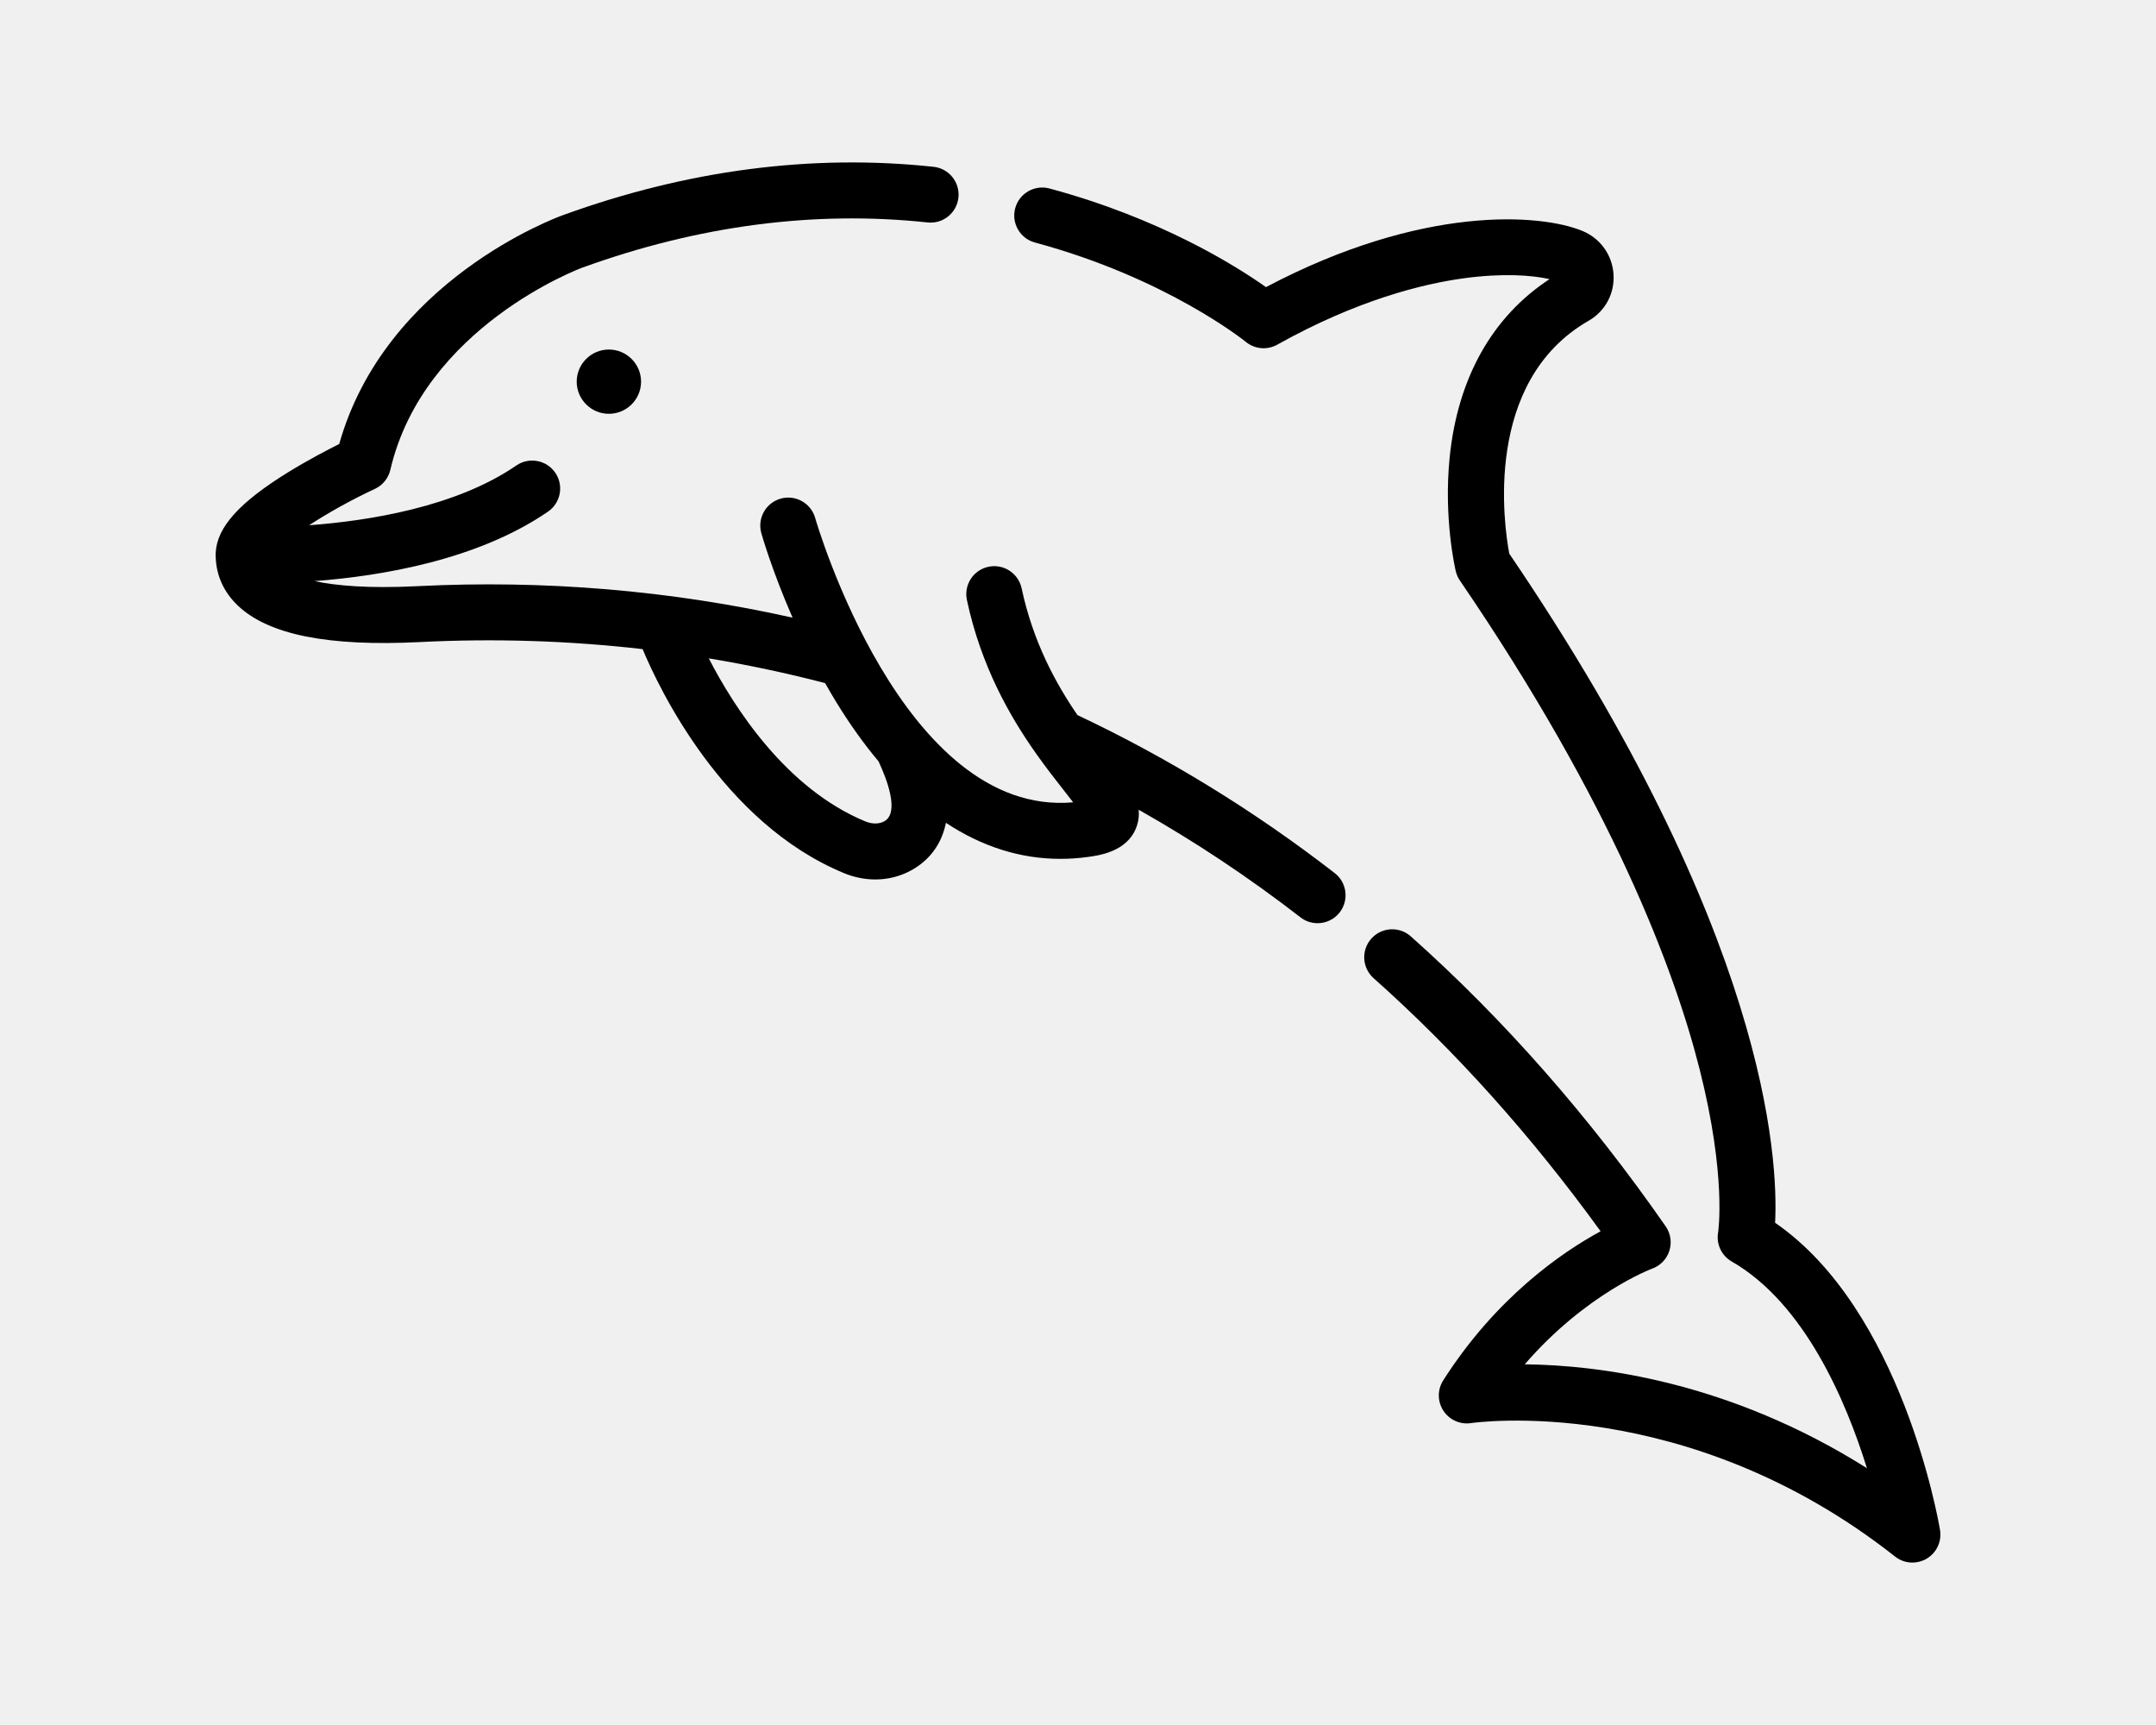
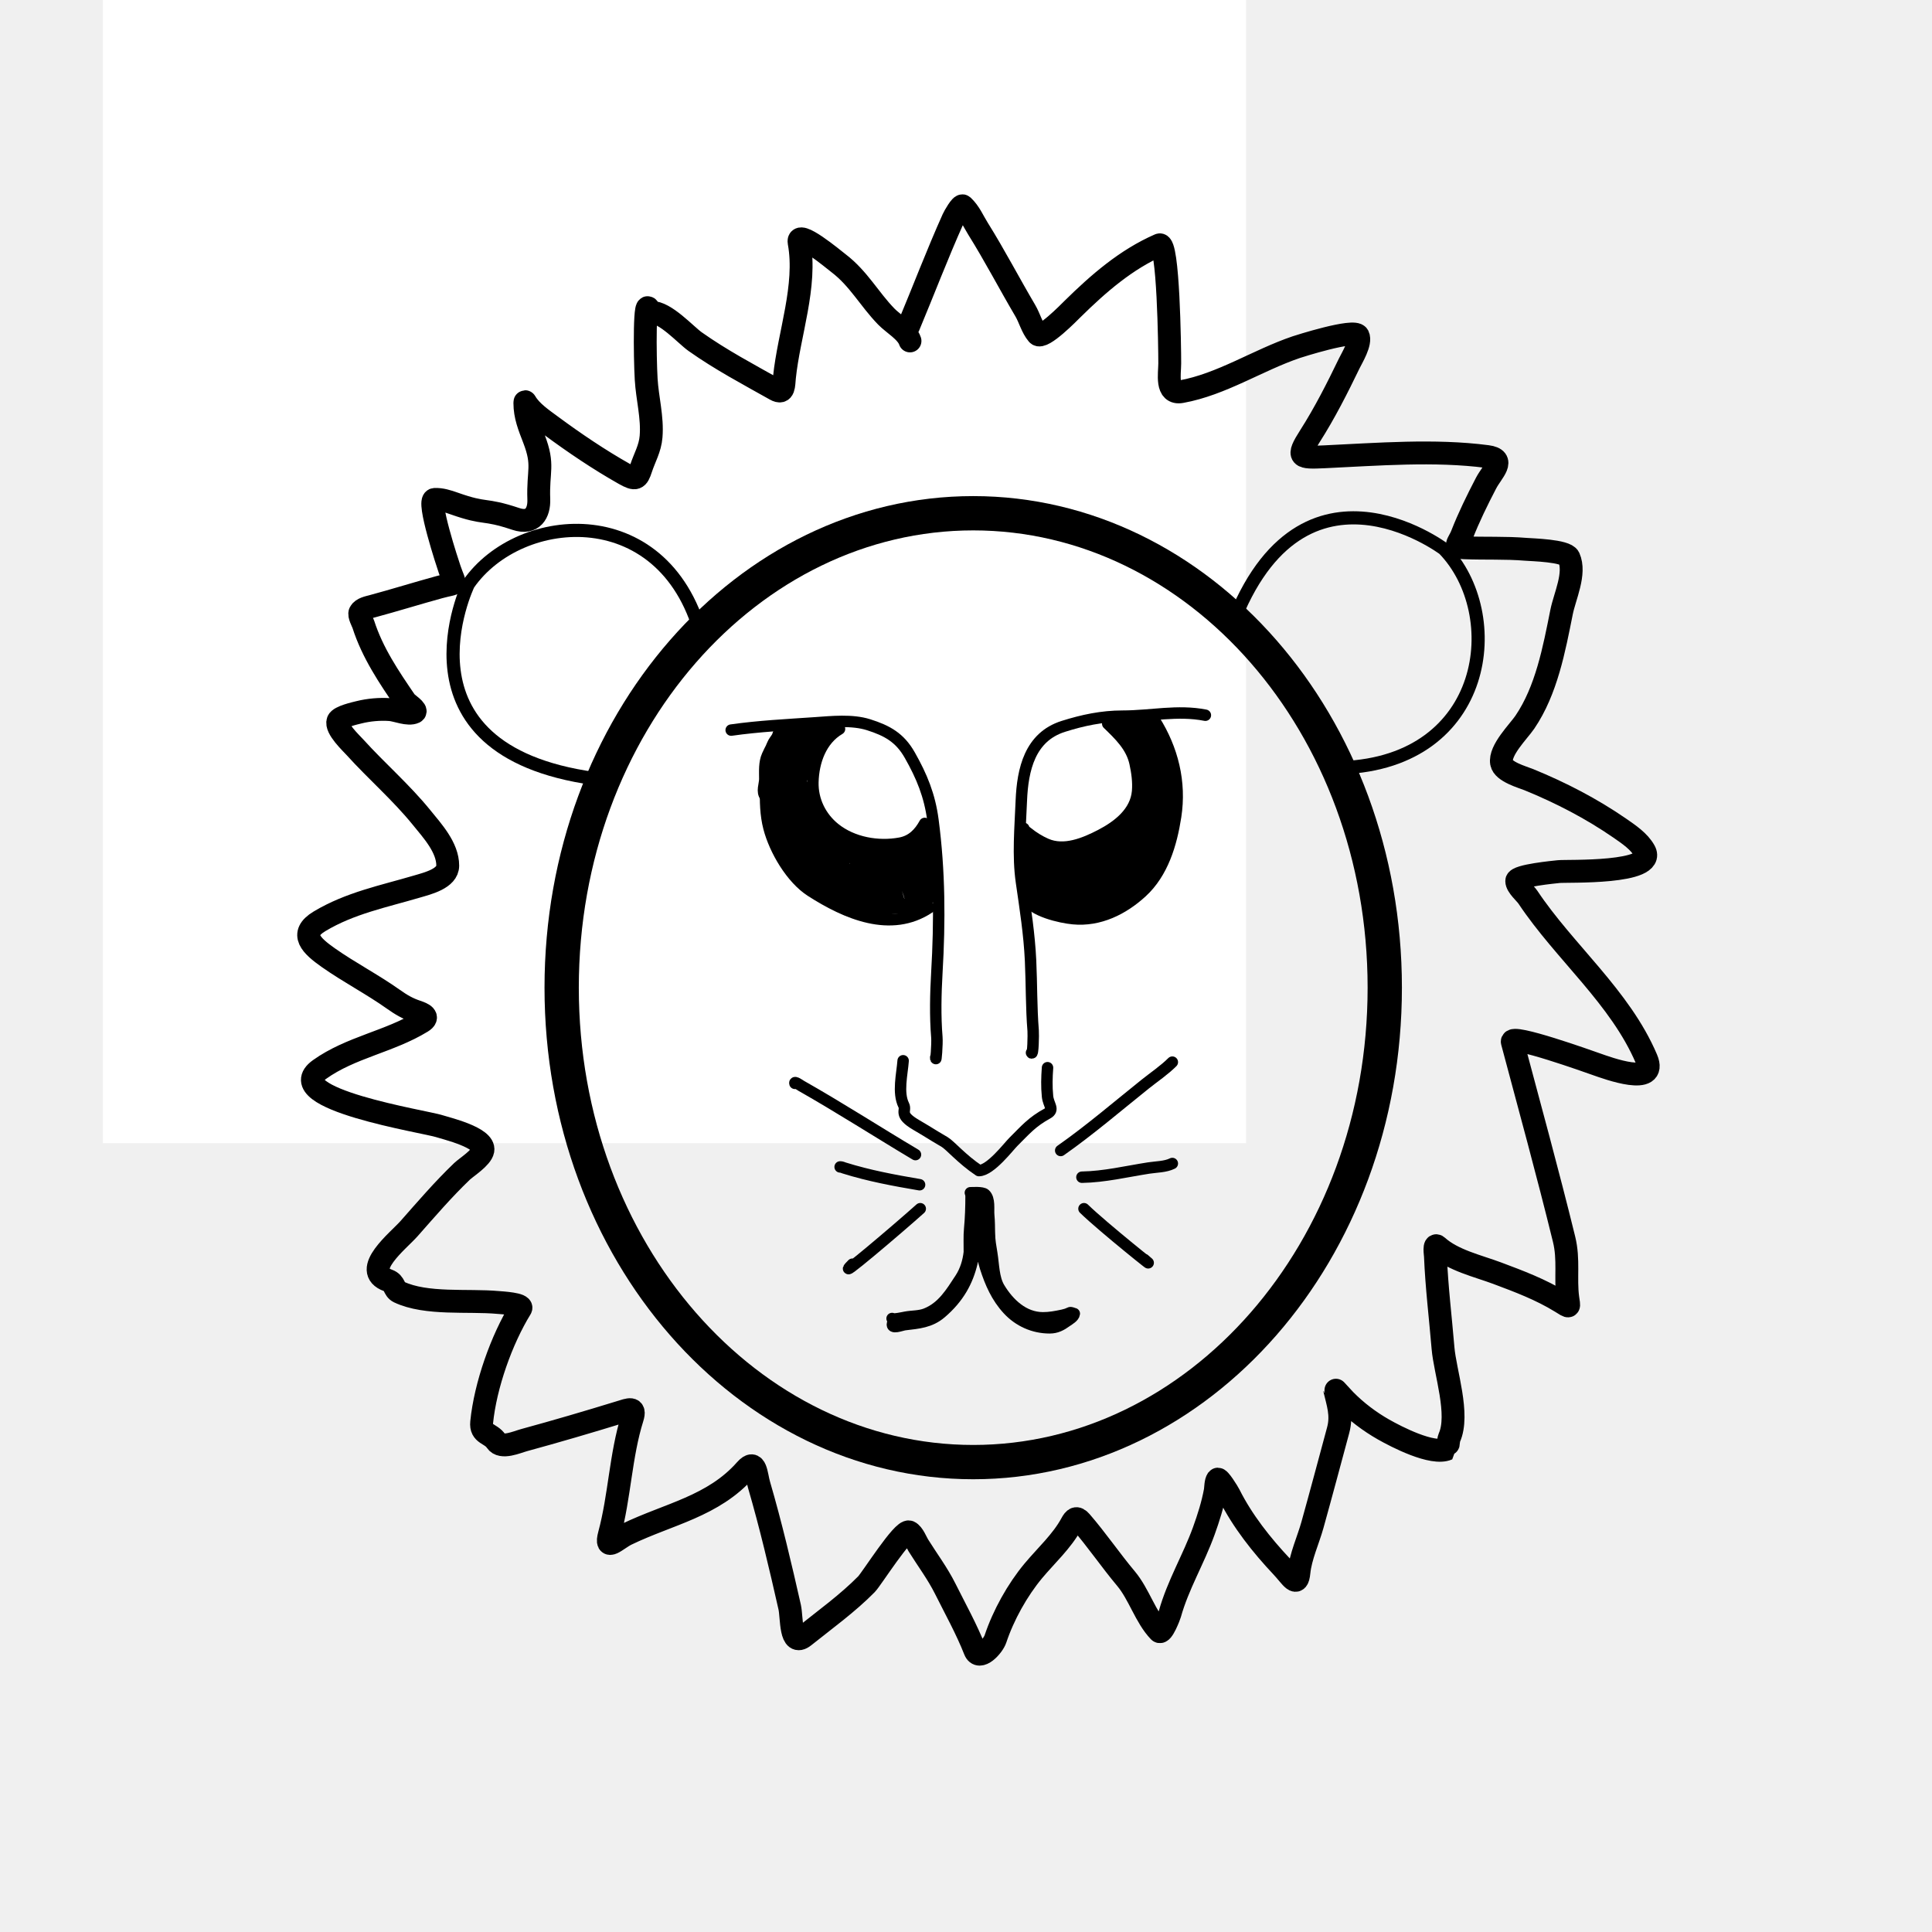
- <svg xmlns="http://www.w3.org/2000/svg" width="100" height="80" version="1.1" id="Layer_1" x="0px" y="0px" viewBox="0 0 512 512" style="enable-background:new 0 0 512 512;" xml:space="preserve">
-   <g>
-     <g>
-       <path d="M511.886,454.108c-0.462-2.751-11.341-65.281-48.955-91.179c0.987-19.289-2.507-86.168-78.91-198.602    c-1.552-8.263-7.87-51.099,23.574-69.134c4.917-2.82,7.744-8.096,7.375-13.766c-0.373-5.753-3.917-10.693-9.247-12.891    c-12.362-5.098-47.451-7.841-93.923,16.683c-9.113-6.443-31.441-20.435-64.262-29.274c-4.423-1.188-8.985,1.431-10.178,5.86    c-1.193,4.428,1.431,8.985,5.86,10.178c39.143,10.542,62.369,29.302,62.587,29.48c2.641,2.179,6.347,2.512,9.335,0.843    c23.763-13.284,43.232-18.05,55.382-19.711c11.339-1.547,20.112-0.964,25.446,0.255c-17.029,11.173-27.25,29.363-29.64,52.864    c-1.848,18.183,1.663,33.207,1.814,33.839c0.235,0.985,0.648,1.919,1.219,2.756c45.202,66.22,63.633,115.375,71.136,144.951    c8.091,31.892,5.534,48.404,5.516,48.513c-0.615,3.448,1.002,6.911,4.039,8.655c21.583,12.399,33.906,41.292,40.135,61.347    c-40.908-25.79-79.621-30.599-101.572-30.83c18.179-21.024,37.602-28.32,37.81-28.396c2.434-0.869,4.324-2.825,5.112-5.286    c0.788-2.461,0.385-5.15-1.09-7.272c-22.653-32.586-48.109-61.543-75.66-86.068c-3.427-3.048-8.675-2.745-11.725,0.682    c-3.049,3.426-2.745,8.674,0.681,11.725c24.301,21.63,46.936,46.872,67.381,75.128c-11.479,6.24-30.972,19.588-46.718,44.26    c-1.755,2.75-1.728,6.273,0.055,9.005c1.784,2.734,5.009,4.163,8.236,3.667c0.634-0.097,63.878-9.23,125.853,39.618    c1.499,1.18,3.316,1.782,5.142,1.782c1.457,0,2.92-0.383,4.231-1.159C510.881,460.877,512.453,457.493,511.886,454.108z" />
-     </g>
-   </g>
-   <g>
-     <g>
-       <path d="M332.209,259.148c-23.85-18.485-49.536-34.25-76.371-46.901c-6.482-9.465-13.173-21.725-16.576-37.635    c-0.959-4.484-5.369-7.341-9.857-6.384c-4.484,0.959-7.343,5.372-6.384,9.857c4.199,19.638,12.728,34.49,20.35,45.317    c0.104,0.156,0.209,0.311,0.324,0.461c2.86,4.034,5.586,7.516,7.887,10.444c0.964,1.226,2.021,2.571,2.977,3.833    c-50.706,4.468-76.243-83.233-76.576-84.4c-1.246-4.413-5.835-6.98-10.246-5.739c-4.415,1.246-6.983,5.834-5.738,10.248    c0.19,0.673,3.202,11.202,9.27,25.074c-36.312-8.096-73.688-11.237-111.348-9.342c-14.534,0.731-24.181-0.138-30.57-1.504    c19.491-1.468,48.305-6.176,69.331-20.625c3.78-2.598,4.739-7.767,2.141-11.547c-2.596-3.781-7.766-4.74-11.547-2.143    c-17.994,12.364-43.962,16.442-61.524,17.739c5.569-3.635,12.559-7.554,19.527-10.794c2.317-1.076,4.01-3.16,4.59-5.648    c9.884-42.445,56.443-59.821,56.922-59.996c34.497-12.519,69.009-17.035,102.57-13.438c4.561,0.493,8.654-2.81,9.143-7.371    c0.489-4.56-2.81-8.653-7.371-9.143c-36.101-3.875-73.112,0.95-109.984,14.33c-2.202,0.792-52.786,19.482-66.452,67.943    c-3.542,1.771-9.245,4.748-15.005,8.289C7.104,149.042,0.394,156.477,0.033,164.07c-0.008,0.094-0.022,0.187-0.027,0.282    c-0.002,0.064,0.002,0.127,0.001,0.192C0.009,164.603,0,164.661,0,164.719c0,0.081,0.011,0.158,0.012,0.238    c0.004,0.146,0.01,0.29,0.022,0.434c0.173,5.455,2.418,10.409,6.564,14.35c9.109,8.662,26.825,12.203,54.16,10.826    c22.161-1.116,44.217-0.399,65.996,2.099c4.709,11.291,23.674,51.592,59.802,66.497c3.029,1.251,6.18,1.872,9.275,1.872    c3.703,0,7.328-0.89,10.573-2.657c5.561-3.027,9.152-7.922,10.391-14.158c10.706,7.081,22.101,10.698,33.966,10.698    c2.649,0,5.32-0.179,8.013-0.54c3.47-0.466,11.597-1.556,14.425-8.52c0.77-1.897,0.991-3.718,0.795-5.528    c16.663,9.409,32.743,20.092,48.04,31.947c1.514,1.174,3.304,1.741,5.081,1.741c2.479,0,4.934-1.106,6.57-3.217    C336.495,267.174,335.834,261.958,332.209,259.148z M198.463,243.792c-1.517,0.826-3.599,0.834-5.572,0.019    c-23.615-9.743-39.048-33.949-46.491-48.4c11.613,1.927,23.129,4.376,34.525,7.336c1.066,1.89,2.172,3.786,3.333,5.679    c4.007,6.542,8.205,12.407,12.569,17.594c0.06,0.149,0.113,0.301,0.182,0.45C199.029,230.815,203.215,241.206,198.463,243.792z" />
-     </g>
-   </g>
-   <g>
-     <g>
-       <path d="M116.745,103.748c-5.267,0-9.552,4.278-9.552,9.537s4.285,9.536,9.552,9.536c5.267,0,9.552-4.277,9.552-9.536    S122.012,103.748,116.745,103.748z" />
-     </g>
-   </g>
-   <g>
- </g>
-   <g>
- </g>
-   <g>
- </g>
-   <g>
- </g>
-   <g>
- </g>
-   <g>
- </g>
-   <g>
- </g>
-   <g>
- </g>
-   <g>
- </g>
-   <g>
- </g>
-   <g>
- </g>
-   <g>
- </g>
-   <g>
- </g>
-   <g>
- </g>
-   <g>
- </g>
+ <svg xmlns="http://www.w3.org/2000/svg" width="100" height="100" viewBox="0 0 151 169" fill="none">
+   <rect width="100" height="100" fill="white" />
+   <path d="M112.131 86.396C112.131 109.515 95.827 127.896 76.131 127.896C56.435 127.896 40.131 109.515 40.131 86.396C40.131 63.277 56.435 44.896 76.131 44.896C95.827 44.896 112.131 63.277 112.131 86.396Z" stroke="black" stroke-width="3" />
+   <path d="M42.97 68.101C24.971 65.601 31.971 51.101 31.971 51.101C36.471 44.601 49.47 43.601 52.47 56.101" stroke="black" stroke-width="1.15" />
+   <path d="M98.481 55.499C104.439 38.331 117.298 48.021 117.298 48.021C122.797 53.701 121.246 66.646 108.401 67.154" stroke="black" stroke-width="1.15" />
+   <path d="M54.959 63.864C57.385 63.518 59.82 63.4 62.261 63.232C63.751 63.129 65.535 62.937 66.978 63.395C68.617 63.914 69.713 64.528 70.575 66.042C71.641 67.915 72.326 69.594 72.608 71.736C73.195 76.191 73.214 80.58 72.951 85.074C72.846 86.883 72.799 88.909 72.951 90.722C73.001 91.311 72.852 93.085 72.852 92.493" stroke="black" stroke-linecap="round" stroke-linejoin="round" />
+   <path d="M96.439 62.563C94.006 62.084 91.644 62.645 89.191 62.645C87.401 62.645 85.715 63.001 84.013 63.539C81.091 64.463 80.45 67.295 80.339 70.05C80.246 72.394 80.017 74.844 80.353 77.167C80.685 79.467 81.04 81.715 81.148 84.04C81.244 86.089 81.209 88.112 81.374 90.162C81.401 90.495 81.367 92.361 81.23 92.087" stroke="black" stroke-linecap="round" stroke-linejoin="round" />
+   <path d="M59.595 64.19C58.489 65.781 58.017 67.008 57.973 68.894C57.945 70.07 57.964 71.261 58.262 72.409C58.773 74.372 60.221 76.85 61.945 77.953C64.999 79.908 68.922 81.64 72.283 79.399" stroke="black" stroke-linecap="round" stroke-linejoin="round" />
+   <path d="M91.965 62.97C93.575 65.518 94.302 68.421 93.836 71.428C93.464 73.828 92.712 76.36 90.867 78.048C89.236 79.54 87.16 80.575 84.885 80.361C83.788 80.259 81.303 79.71 80.741 78.586" stroke="black" stroke-linecap="round" stroke-linejoin="round" />
+   <path d="M58.983 64.821C59.236 64.519 59.456 64.24 59.651 63.909C59.729 63.778 59.817 63.657 59.928 63.552C60.249 63.247 59.873 63.993 59.804 64.093C59.693 64.255 59.472 64.382 59.332 64.522C59.176 64.678 59.004 64.838 58.836 64.983C58.71 65.09 58.411 65.48 58.485 65.332C58.578 65.146 58.625 64.983 58.755 64.806C58.889 64.622 59.071 64.37 59.103 64.152C59.109 64.109 59.02 64.403 58.977 64.476C58.668 64.994 58.377 65.533 58.126 66.084C57.839 66.716 57.9 67.47 57.9 68.144C57.9 68.618 57.6 69.252 57.957 69.68" stroke="black" stroke-linecap="round" stroke-linejoin="round" />
+   <path d="M64.436 63.768C62.824 64.715 62.154 66.603 62.107 68.415C62.065 69.996 62.786 71.481 64.024 72.473C65.577 73.718 67.812 74.114 69.749 73.751C70.76 73.562 71.413 72.9 71.888 72.029" stroke="black" stroke-linecap="round" stroke-linejoin="round" />
+   <path d="M87.898 63.309C88.934 64.315 89.971 65.295 90.288 66.75C90.464 67.552 90.582 68.403 90.51 69.225C90.351 71.052 88.804 72.251 87.287 73.039C85.876 73.772 84.08 74.519 82.514 73.831C81.944 73.58 81.384 73.24 80.902 72.845C80.825 72.782 80.513 72.585 80.554 72.461" stroke="black" stroke-linecap="round" stroke-linejoin="round" />
+   <path d="M63.248 64.092C62.675 64.522 62.206 64.93 61.877 65.58C61.484 66.357 61.227 67.216 61.007 68.056C60.89 68.506 60.795 68.959 60.716 69.416C60.705 69.483 60.653 69.65 60.727 69.497C60.968 69.002 61.035 68.392 61.229 67.871C61.582 66.924 61.981 65.991 62.378 65.061C62.454 64.884 62.848 64.233 62.77 64.03C62.726 63.917 62.27 64.442 62.264 64.449C61.712 65.1 61.203 65.802 60.818 66.567C60.475 67.249 60.206 67.975 59.975 68.702C59.896 68.954 59.627 69.678 59.789 69.47C59.881 69.353 59.932 69.185 59.984 69.05C60.219 68.448 60.46 67.847 60.698 67.246C60.959 66.591 61.241 65.949 61.523 65.304C61.628 65.064 61.862 64.633 61.777 64.356C61.727 64.194 61.504 64.33 61.438 64.384C60.907 64.821 60.538 65.5 60.233 66.102C59.746 67.064 58.551 70.065 59.075 69.122C59.536 68.295 59.869 67.384 60.235 66.513C60.498 65.887 60.74 65.255 60.971 64.617C60.982 64.587 61.26 63.985 61.079 63.985C60.8 63.985 60.487 64.475 60.341 64.665C60.016 65.09 59.745 65.569 59.5 66.043C59.2 66.621 58.942 67.24 58.76 67.865C58.686 68.123 58.724 68.234 58.894 67.972C59.341 67.283 59.58 66.43 59.834 65.658C59.962 65.27 60.092 64.884 60.203 64.492C60.291 64.182 60.155 64.464 60.104 64.578C59.724 65.436 59.449 66.337 59.104 67.209C58.984 67.511 58.649 68.104 58.883 67.406C59.21 66.435 59.794 65.504 60.434 64.71C60.917 64.111 61.744 63.164 62.6 63.276C62.725 63.292 62.935 63.364 63.011 63.483C63.038 63.524 62.337 63.839 62.299 63.859C62.224 63.899 61.678 64.243 61.856 64.155C62.229 63.971 62.593 63.769 62.966 63.585C63.39 63.375 62.087 64.186 62.474 64.101C62.781 64.033 63.038 63.834 63.317 63.699C63.45 63.634 63.206 63.892 63.179 63.966C63.15 64.047 63.643 63.458 63.599 63.768" stroke="black" stroke-linecap="round" stroke-linejoin="round" />
+   <path d="M61.439 68.843C61.676 70.241 61.942 71.6 62.368 72.955C62.759 74.198 62.592 73.581 62.9 74.47C62.988 74.723 62.913 74.573 62.852 74.455C62.451 73.682 62.189 72.837 61.967 71.998C61.748 71.169 61.553 70.335 61.346 69.503C61.332 69.447 61.268 69.19 61.226 69.113C61.208 69.081 61.186 69.181 61.187 69.218C61.2 69.646 61.281 70.076 61.334 70.499C61.454 71.451 61.612 72.4 61.801 73.34C61.868 73.677 61.944 74.011 62.015 74.347C62.023 74.384 62.117 74.677 62.081 74.722C62.02 74.798 61.993 74.548 61.952 74.459C61.709 73.927 61.496 73.386 61.295 72.836C61.011 72.057 60.726 71.279 60.398 70.517C60.229 70.125 59.875 69.336 60.029 70.406C60.236 71.84 60.539 73.478 61.223 74.779C61.628 75.548 60.891 73.071 60.695 72.224C60.451 71.166 60.188 70.082 60.23 68.987C60.257 68.312 60.369 70.333 60.479 71C60.548 71.42 60.622 71.838 60.674 72.26C60.682 72.324 60.797 72.931 60.712 72.986C60.633 73.037 60.625 72.819 60.596 72.73C60.505 72.449 60.406 72.094 60.331 71.816C60.132 71.082 59.975 70.341 59.819 69.596C59.811 69.558 59.667 68.547 59.483 68.567C59.128 68.607 59.252 70.357 59.261 70.538C59.298 71.28 59.41 72.019 59.558 72.746C59.596 72.93 59.742 73.471 59.687 73.292C59.357 72.207 59.111 71.092 58.819 69.997C58.776 69.837 58.607 69.186 58.532 68.962C58.474 68.787 58.434 68.704 58.444 68.96C58.478 69.864 58.673 70.778 58.844 71.663C58.912 72.013 59.116 73.061 59.057 72.71C58.93 71.946 58.749 71.194 58.619 70.43C58.593 70.277 58.484 69.559 58.483 69.568C58.42 70.172 58.593 70.813 58.727 71.396C58.969 72.449 59.375 73.454 59.981 74.351C60.108 74.539 60.249 74.715 60.374 74.905C60.686 75.377 60.217 74.805 60.113 74.671C59.947 74.453 59.436 73.81 59.606 74.024C59.849 74.33 60.131 74.624 60.404 74.903C60.909 75.42 60.571 74.734 60.439 74.468C60.277 74.142 59.775 73.172 59.968 73.481C60.2 73.852 60.632 74.489 60.575 74.945" stroke="black" stroke-linecap="round" stroke-linejoin="round" />
+   <path d="M62.303 71.3C62.255 71.96 62.33 72.442 62.804 72.923C63.248 73.374 63.776 73.765 64.28 74.146C65.065 74.737 65.91 75.259 66.782 75.712C67.08 75.866 68.011 76.168 67.676 76.175C67.34 76.182 66.89 75.685 66.674 75.512C65.521 74.589 64.331 73.624 63.332 72.533C63.177 72.364 63.016 72.202 62.854 72.04C62.711 71.897 63.152 72.314 63.29 72.461C64.119 73.347 64.997 74.166 65.95 74.918C66.242 75.149 66.561 75.336 66.868 75.545C67.2 75.772 66.658 75.585 66.56 75.545C65.46 75.101 64.476 74.396 63.404 73.889C63.213 73.799 62.767 73.477 62.804 73.685C62.853 73.961 63.433 74.359 63.605 74.525C64.634 75.518 65.679 76.546 66.581 77.657C66.627 77.714 66.76 77.803 66.698 77.843C66.628 77.888 66.548 77.77 66.479 77.723C66.297 77.597 66.123 77.459 65.947 77.326C65.3 76.838 64.667 76.331 63.97 75.917C63.826 75.832 62.821 75.159 62.639 75.452C62.547 75.601 62.796 75.899 62.855 75.986C63.258 76.576 63.712 77.132 64.157 77.69C64.404 77.999 64.669 78.3 64.904 78.618C65.017 78.772 64.614 78.37 64.481 78.233C63.619 77.342 62.794 76.203 61.676 75.616C61.447 75.495 61.291 75.458 61.505 75.734C61.796 76.109 62.145 76.44 62.477 76.778C62.513 76.814 63.292 77.645 63.185 77.702C63.047 77.776 62.916 77.54 62.792 77.444C62.359 77.11 61.949 76.748 61.528 76.4C61.267 76.185 60.936 75.85 60.605 75.722C60.511 75.686 60.717 76.001 60.719 76.004C60.963 76.394 61.257 76.744 61.547 77.099C61.594 77.157 62.11 77.778 61.816 77.409C61.423 76.917 61.057 76.393 60.614 75.944C60.435 75.762 60.393 75.773 60.521 75.593" stroke="black" stroke-linecap="round" stroke-linejoin="round" />
+   <path d="M62.033 75.458C62.301 75.37 62.984 75.25 63.214 75.026C63.314 74.928 62.932 75.009 62.792 75.026C62.503 75.061 62.186 75.09 61.916 75.209C61.822 75.251 62.306 75.109 62.384 75.074C62.632 74.964 62.883 74.77 63.152 74.72C63.176 74.716 62.678 75.039 62.651 75.107C62.593 75.257 63.706 74.975 63.788 74.945" stroke="black" stroke-linecap="round" stroke-linejoin="round" />
+   <path d="M63.113 77.645C63.549 78.601 64.152 79.234 65.146 79.62C65.569 79.785 66.042 79.887 66.494 79.934C66.744 79.96 66.453 79.703 66.389 79.625C65.712 78.798 64.627 78.398 63.848 77.687C63.79 77.634 63.474 77.356 63.746 77.541C64.022 77.729 64.302 77.92 64.556 78.137C65.187 78.674 65.742 79.299 66.314 79.896C66.525 80.116 66.579 80.112 66.455 79.835C66.237 79.345 65.904 78.886 65.614 78.439C65.286 77.933 64.954 77.408 64.529 76.976C64.409 76.854 63.994 76.365 63.773 76.427C63.59 76.479 64.162 77.04 64.172 77.051C64.866 77.782 65.658 78.588 66.571 79.044C67.09 79.304 66.325 78.57 66.265 78.513C65.635 77.92 64.988 77.26 64.154 76.963C63.791 76.833 62.935 76.734 63.289 77.366C63.548 77.83 64.267 78.421 64.835 78.389C65.468 78.354 64.626 77.576 64.439 77.481C63.982 77.251 63.266 77.498 63.614 78.089C64.05 78.829 65.049 78.477 65.624 78.131C66.469 77.622 66.752 76.64 66.464 75.713C66.354 75.358 66.067 74.982 65.87 75.524C65.652 76.126 65.824 76.827 65.978 77.423C66.051 77.704 66.554 79.298 67.106 78.824C67.415 78.558 67.236 77.862 67.138 77.544C66.998 77.093 66.704 76.691 66.395 76.34C66.296 76.228 66.058 75.924 65.875 75.934C65.653 75.945 65.955 76.684 65.978 76.742C66.128 77.12 67.268 79.457 67.916 78.932C68.403 78.537 68.151 77.462 68.027 76.964C67.972 76.745 67.87 76.288 67.628 76.175C67.373 76.056 67.31 76.693 67.298 76.787C67.216 77.42 67.379 78.085 67.661 78.653C67.757 78.847 67.933 79.115 68.18 79.127C68.564 79.145 68.591 78.688 68.59 78.412C68.587 77.781 68.276 76.522 67.409 76.597C66.475 76.677 66.858 78.386 67.096 78.89C67.324 79.373 68.052 79.978 68.514 79.392C68.925 78.873 68.601 77.915 67.894 77.901C67.139 77.887 67.062 78.643 67.427 79.162C67.743 79.61 68.394 79.838 68.796 79.379C68.934 79.222 68.998 78.992 68.951 78.788C68.932 78.706 68.902 78.697 68.918 78.779" stroke="black" stroke-linecap="round" stroke-linejoin="round" />
+   <path d="M65.597 73.811C66.523 74.312 67.456 74.753 68.526 74.753C69.263 74.753 70.04 74.715 70.754 74.537C71.417 74.372 72.227 73.594 72.023 72.86C72.011 72.819 71.96 72.633 72.05 72.748C72.183 72.918 72.21 73.187 72.234 73.391C72.299 73.93 72.266 74.487 72.266 75.029C72.266 75.782 72.278 76.512 72.372 77.26C72.432 77.734 72.506 78.544 72.002 78.833C71.716 78.997 71.35 79.017 71.031 79.049C70.455 79.106 69.879 79.108 69.302 79.147C68.671 79.189 68.046 79.314 67.412 79.319C67.191 79.32 66.877 79.312 66.763 79.549C66.638 79.806 67.137 79.639 67.238 79.622C68.175 79.463 69.136 79.495 70.079 79.394C70.216 79.379 70.642 79.382 70.7 79.238" stroke="black" stroke-linecap="round" stroke-linejoin="round" />
+   <path d="M69.809 74.27C70.295 73.883 70.842 73.554 71.347 73.217" stroke="black" stroke-linecap="round" stroke-linejoin="round" />
+   <path d="M71.698 73.757C71.705 75.125 71.737 76.493 71.794 77.859C71.805 78.118 71.76 78.861 71.881 78.632C71.946 78.511 71.795 78.139 71.764 78.023C71.624 77.495 71.527 76.962 71.456 76.42C71.367 75.749 71.302 75.071 71.18 74.405C71.166 74.333 71.086 73.862 71.013 74.167C70.911 74.595 71.086 75.13 71.15 75.557C71.259 76.3 71.35 77.031 71.347 77.783C71.347 78.076 71.328 78.373 71.292 78.663C71.273 78.816 71.194 78.373 71.147 78.227C70.941 77.599 70.784 76.963 70.62 76.322C70.523 75.941 70.414 75.564 70.302 75.187C70.27 75.08 70.201 74.763 70.191 74.873C70.158 75.222 70.288 75.648 70.334 75.995C70.405 76.542 70.501 77.087 70.578 77.633C70.63 78.002 70.704 78.381 70.7 78.755C70.698 78.837 70.502 78.147 70.472 78.026C70.334 77.481 70.175 76.946 69.978 76.42C69.836 76.042 69.655 75.353 69.293 75.101C69.179 75.022 69.248 75.379 69.267 75.517C69.325 75.934 69.421 76.343 69.525 76.751C69.565 76.909 69.964 78.322 69.858 78.375C69.856 78.377 69.582 77.593 69.572 77.561C69.302 76.764 69.096 75.922 68.703 75.175C68.621 75.019 68.085 74.245 68.168 74.87C68.253 75.522 68.601 76.163 68.852 76.76C69.087 77.32 69.314 77.891 69.506 78.467C69.599 78.748 69.244 78.043 69.23 78.017C68.553 76.836 67.865 75.569 66.894 74.599C66.459 74.163 67.699 75.533 68.052 76.037C68.338 76.445 68.644 76.857 68.918 77.267" stroke="black" stroke-linecap="round" stroke-linejoin="round" />
+   <path d="M80.716 73.514C81.157 74.531 81.241 75.581 81.433 76.661C81.541 77.268 81.429 77.924 81.636 78.513C81.648 78.549 81.836 79.068 81.736 78.875C81.58 78.573 81.448 78.198 81.376 77.867C81.152 76.836 81.062 75.779 80.845 74.75C80.766 74.372 80.711 73.984 80.878 73.649" stroke="black" stroke-linecap="round" stroke-linejoin="round" />
+   <path d="M81.661 73.973C81.857 75.316 82.053 76.651 82.359 77.974C82.44 78.326 82.573 78.758 82.573 79.123C82.573 79.242 82.523 79.356 82.525 79.481C82.528 79.656 82.525 79.221 82.525 79.172C82.518 78.235 82.505 77.294 82.539 76.358C82.553 75.938 82.554 75.527 82.471 75.113C82.422 74.869 82.341 74.614 82.336 74.363C82.327 73.87 82.401 74.441 82.459 74.656C82.851 76.097 83.1 77.571 83.491 79.013C83.549 79.227 83.874 79.686 83.648 79.842C83.425 79.997 83.356 79.376 83.335 79.289C82.951 77.666 83.388 76.022 83.282 74.392C83.281 74.36 83.269 74.128 83.314 74.252C83.438 74.591 83.46 74.971 83.491 75.326C83.542 75.903 83.578 76.476 83.677 77.048C83.823 77.891 84.076 78.734 84.172 79.583C84.181 79.665 84.376 79.902 84.453 79.944C84.58 80.015 84.443 79.653 84.442 79.508C84.438 79.081 84.406 78.656 84.382 78.23C84.335 77.41 84.215 76.601 84.172 75.782C84.155 75.452 84.11 75.134 84.011 74.818C83.958 74.647 83.875 74.488 83.875 74.306C83.875 74.151 83.989 74.594 84.037 74.741C84.2 75.24 84.316 75.763 84.436 76.274C84.685 77.335 84.817 78.407 85.1 79.459C85.134 79.582 85.229 79.887 85.402 79.907C85.572 79.926 85.371 77.769 85.358 77.632C85.272 76.654 85.231 75.657 84.934 74.714C84.889 74.57 84.644 73.788 84.779 74.329C84.99 75.172 85.138 76.002 85.462 76.814C85.826 77.727 86.073 78.729 86.542 79.595C86.635 79.767 86.707 79.941 86.477 79.763C86.106 79.475 86.052 79.112 85.798 78.743C85.671 78.558 85.378 78.754 85.403 78.5C85.505 77.486 85.48 76.524 85.4 75.508C85.365 75.06 85.046 74.536 85.117 74.108C85.134 74.007 85.283 74.267 85.283 74.267C85.55 74.746 85.689 75.282 85.819 75.811C86.059 76.784 86.201 77.835 86.599 78.761C86.69 78.973 86.809 79.179 86.92 79.382C86.958 79.453 86.98 79.547 86.98 79.427" stroke="black" stroke-linecap="round" stroke-linejoin="round" />
+   <path d="M85.873 74.081C86.314 74.97 86.588 75.871 86.758 76.849C86.848 77.362 86.949 77.865 87.1 78.365C87.216 78.749 87.322 79.333 87.641 79.625C87.979 79.933 87.693 78.779 87.665 78.66C87.453 77.754 87.275 76.847 87.028 75.947C86.878 75.401 86.674 74.869 86.515 74.324C86.47 74.171 86.405 74.01 86.391 73.85C86.39 73.847 86.649 74.212 86.686 74.281C87.19 75.208 87.475 76.273 87.763 77.282C87.886 77.712 87.989 78.144 88.099 78.576C88.156 78.8 88.224 79.051 88.399 79.211C88.414 79.225 88.634 79.426 88.648 79.403C88.736 79.251 88.595 78.829 88.565 78.691C88.371 77.783 88.132 76.907 87.7 76.082C87.422 75.552 87.201 74.977 87.011 74.41C86.951 74.228 86.933 74.032 86.899 73.844C86.846 73.549 86.891 73.516 87.04 73.808C87.476 74.664 87.877 75.514 88.18 76.427C88.419 77.146 88.547 77.959 88.924 78.623C89.378 79.422 89.356 77.946 89.302 77.672C89.151 76.903 88.708 76.211 88.382 75.506C88.145 74.991 87.921 74.485 87.802 73.931C87.724 73.57 87.536 73.032 88.042 73.622C88.605 74.278 88.947 75.001 89.182 75.827C89.281 76.174 89.346 76.53 89.47 76.87C89.556 77.106 89.699 77.613 89.962 77.731C90.323 77.892 90.26 76.884 90.235 76.714C90.145 76.108 89.708 75.509 89.425 74.975C89.077 74.319 88.625 73.583 88.565 72.824C88.539 72.486 89.03 72.942 89.113 73.019C89.427 73.31 89.669 73.726 89.83 74.117C90.119 74.821 90.196 75.665 90.658 76.289C91.007 76.761 91.348 76.474 91.255 75.958C91.147 75.359 90.794 74.644 90.463 74.141C90.113 73.611 89.664 73.147 89.216 72.7C88.648 72.132 89.405 72.644 89.636 72.838C90.322 73.411 90.488 74.31 90.619 75.155C90.68 75.555 90.734 75.954 90.785 76.355C90.808 76.534 90.903 76.887 90.785 77.048C90.733 77.121 90.541 77.291 90.49 77.213" stroke="black" stroke-linecap="round" stroke-linejoin="round" />
+   <path d="M89.544 78.158C89.696 78.054 90.015 77.742 90.044 77.924C90.061 78.028 89.942 78.187 89.901 78.278C89.885 78.316 89.748 78.542 89.814 78.509" stroke="black" stroke-linecap="round" stroke-linejoin="round" />
+   <path d="M89.356 72.002C89.985 72.359 90.508 72.703 90.8 73.387C90.918 73.663 91.005 73.953 91.089 74.24C91.26 74.827 91.339 75.493 91.638 76.031C91.87 76.449 92.067 75.397 92.082 75.305C92.228 74.442 91.955 73.365 91.335 72.74C90.961 72.363 90.747 72.063 90.597 71.549C90.585 71.506 90.399 71.018 90.476 71.138C90.831 71.691 91.36 72.166 91.772 72.679C92.079 73.062 92.162 73.416 92.231 73.895C92.245 73.996 92.285 74.491 92.46 74.264C92.754 73.883 92.862 73.294 92.928 72.839C92.995 72.38 93.095 71.71 92.766 71.314C92.463 70.949 91.828 70.913 91.418 70.72C91.372 70.698 90.698 70.323 90.894 70.274" stroke="black" stroke-linecap="round" stroke-linejoin="round" />
+   <path d="M89.599 71.435C90.52 71.471 91.951 71.321 92.201 72.467C92.272 72.791 92.304 73.125 92.421 73.438C92.472 73.572 92.576 73.768 92.62 73.52C92.732 72.878 92.501 72.044 92.299 71.435" stroke="black" stroke-linecap="round" stroke-linejoin="round" />
+   <path d="M90.841 69.653C91.507 69.705 92.121 69.795 92.551 70.355C92.736 70.597 92.869 70.891 93.011 71.159C93.099 71.326 93.311 71.698 93.217 71.279C93.144 70.959 93.019 70.664 92.713 70.517C92.424 70.38 92.126 70.265 91.828 70.151C91.704 70.104 91.469 70.062 91.37 69.964C91.298 69.891 91.944 69.771 91.981 69.761C92.501 69.632 92.918 69.769 93.373 70.028C93.778 70.26 93.376 69.791 93.25 69.665C92.892 69.308 92.326 69.225 91.846 69.184C91.799 69.18 90.944 69.147 91.102 68.951C91.428 68.545 92.349 68.735 92.786 68.805C93.266 68.881 92.659 68.583 92.479 68.564C92.033 68.519 90.713 68.763 91.135 68.611C91.814 68.367 92.427 68.167 93.16 68.143C93.799 68.122 91.917 67.823 91.282 67.743C91.148 67.726 90.813 67.82 90.88 67.704C90.902 67.665 91.061 67.6 91.079 67.591C91.384 67.436 91.693 67.289 92.002 67.143C92.237 67.031 92.472 66.918 92.707 66.807C92.753 66.785 92.89 66.758 92.843 66.739C92.687 66.677 92.377 66.804 92.227 66.84C91.867 66.925 91.534 67.036 91.196 67.189C91.045 67.258 91.114 67.243 91.219 67.197" stroke="black" stroke-linecap="round" stroke-linejoin="round" />
+   <path d="M91.543 67.305C91.788 67.278 93.131 66.956 93.225 67.434C93.266 67.639 93.186 67.931 93.176 68.141C93.173 68.206 93.183 69.169 93.324 68.817" stroke="black" stroke-linecap="round" stroke-linejoin="round" />
+   <path d="M90.895 66.63C91.544 66.336 92.286 65.93 93.025 65.965C93.174 65.972 92.726 65.923 92.578 65.94C91.97 66.008 90.273 66.697 90.796 66.379C91.083 66.205 91.36 66.005 91.639 65.817C91.798 65.71 91.955 65.599 92.117 65.497C92.173 65.462 92.335 65.398 92.273 65.376C92.133 65.324 91.914 65.38 91.771 65.4C91.341 65.458 90.915 65.548 90.496 65.658C90.256 65.72 90.053 65.801 90.404 65.655C90.861 65.465 91.341 65.323 91.816 65.184C91.987 65.133 92.16 65.088 92.333 65.041C92.389 65.026 92.535 65.006 92.491 64.969C92.261 64.781 91.621 64.966 91.382 65.013C91.007 65.087 90.648 65.21 90.277 65.295C90.21 65.31 90.761 65.099 90.883 65.052C91.323 64.882 91.787 64.71 92.186 64.456C92.442 64.294 91.521 64.431 91.435 64.444C90.969 64.514 90.508 64.612 90.043 64.686C89.514 64.769 89.917 64.555 90.17 64.44C90.668 64.214 91.196 64.056 91.717 63.894C92.044 63.792 91.381 63.849 91.294 63.855C90.807 63.888 90.324 63.951 89.836 63.967C89.631 63.974 89.428 63.972 89.224 63.957C89.149 63.951 88.95 63.972 89.002 63.918C89.159 63.752 89.725 63.728 89.917 63.685C90.277 63.606 90.636 63.524 90.997 63.448C91.117 63.423 91.475 63.391 91.355 63.364C91.117 63.312 90.792 63.399 90.553 63.417C90.05 63.454 89.551 63.511 89.05 63.561C88.957 63.57 88.439 63.621 88.795 63.525C89.218 63.411 89.639 63.287 90.07 63.201C90.377 63.139 91.306 63.002 90.994 63.027C90.676 63.052 90.357 63.067 90.04 63.094C89.561 63.135 88.154 63.325 88.6 63.147" stroke="black" stroke-linecap="round" stroke-linejoin="round" />
+   <path d="M76.467 105.192C76.351 109.007 76.45 112.171 73.312 114.849C72.363 115.659 71.333 115.733 70.148 115.873C69.859 115.907 68.944 116.297 69.072 115.782" stroke="black" stroke-linecap="round" stroke-linejoin="round" />
+   <path d="M76.337 105.002C76.597 105.869 76.805 106.682 76.793 107.591C76.788 107.939 76.783 108.29 76.798 108.638C76.83 109.376 76.976 110.159 77.202 110.862C77.64 112.226 78.184 113.473 79.165 114.537C80.114 115.567 81.421 116.15 82.822 116.15C83.41 116.15 83.835 115.918 84.3 115.581C84.518 115.423 84.941 115.199 84.974 114.911" stroke="black" stroke-linecap="round" stroke-linejoin="round" />
+   <path d="M76.125 104.789C76.434 104.756 76.846 104.654 77.16 104.736C77.357 104.787 77.307 105.071 77.307 105.22C77.307 105.788 77.34 106.327 77.426 106.889C77.548 107.688 77.519 108.492 77.519 109.298C77.519 109.549 77.619 110.05 77.256 109.985C76.852 109.912 76.444 109.879 76.036 109.852C75.779 109.835 75.789 109.648 75.791 109.419C75.799 108.778 75.761 108.13 75.822 107.49C75.912 106.534 75.943 105.574 75.943 104.614C75.943 103.696 76.079 106.449 76.062 107.367C76.049 108.095 75.875 108.811 75.793 109.532C75.7 110.351 75.46 111.153 75.004 111.848C74.188 113.09 73.44 114.355 71.993 114.928C71.422 115.154 70.803 115.111 70.209 115.221C70.102 115.24 69.099 115.465 69.034 115.335" stroke="black" stroke-linecap="round" stroke-linejoin="round" />
+   <path d="M75.882 104.335C76.071 104.335 76.932 104.267 77.155 104.47C77.603 104.875 77.437 105.782 77.488 106.305C77.54 106.838 77.536 107.385 77.547 107.921C77.56 108.518 77.657 109.053 77.754 109.638C77.915 110.599 77.899 111.809 78.413 112.662C79.239 114.032 80.534 115.275 82.234 115.275C82.839 115.275 83.366 115.17 83.953 115.047C84.145 115.007 84.383 114.938 84.556 114.844C84.686 114.773 84.852 114.876 84.67 114.85" stroke="black" stroke-linecap="round" stroke-linejoin="round" />
+   <path d="M70.001 92.789C69.915 93.956 69.504 95.579 70.055 96.68C70.307 97.185 69.564 97.476 71.131 98.396C72.698 99.316 72.072 98.982 73.631 99.896C74.112 100.178 75.131 101.396 76.631 102.396C77.631 102.396 79.235 100.289 79.631 99.896C80.722 98.812 81.259 98.149 82.631 97.396C83.254 97.054 82.706 96.659 82.631 95.896C82.546 95.038 82.569 94.264 82.631 93.396" stroke="black" stroke-linecap="round" stroke-linejoin="round" />
+   <path d="M83.783 100.638C86.344 98.841 88.725 96.793 91.166 94.839C91.948 94.213 92.841 93.617 93.549 92.909" stroke="black" stroke-linecap="round" stroke-linejoin="round" />
+   <path d="M85.64 102.975C87.612 102.941 89.53 102.475 91.472 102.173C92.129 102.07 92.944 102.079 93.549 101.776" stroke="black" stroke-linecap="round" stroke-linejoin="round" />
+   <path d="M85.82 105.731C87.463 107.336 92.857 111.635 91.093 110.165" stroke="black" stroke-linecap="round" stroke-linejoin="round" />
+   <path d="M71.08 100.998C67.734 99.006 64.447 96.887 61.06 94.966C61 94.931 60.462 94.548 60.535 94.766" stroke="black" stroke-linecap="round" stroke-linejoin="round" />
+   <path d="M71.44 103.634C69.226 103.258 66.993 102.844 64.845 102.169C64.707 102.126 64.635 102.076 64.489 102.076" stroke="black" stroke-linecap="round" stroke-linejoin="round" />
+   <path d="M71.499 105.731C69.599 107.438 63.761 112.391 65.568 110.584" stroke="black" stroke-linecap="round" stroke-linejoin="round" />
+   <path d="M70.473 28.54C71.783 25.411 72.986 22.236 74.374 19.141C74.477 18.911 75.069 17.869 75.222 18.014C75.837 18.594 76.105 19.293 76.549 20.003C78.013 22.345 79.283 24.794 80.685 27.171C81.075 27.831 81.265 28.659 81.762 29.239C82.183 29.729 84.563 27.283 84.807 27.042C87.09 24.793 89.501 22.698 92.416 21.423C93.208 21.076 93.322 30.385 93.322 31.792C93.322 32.687 92.961 34.507 94.335 34.259C97.859 33.624 101.028 31.505 104.39 30.366C104.495 30.33 109.476 28.727 109.796 29.367C110.091 29.957 109.253 31.315 109.026 31.785C107.972 33.965 106.886 36.115 105.581 38.16C104.391 40.025 104.671 40.059 106.865 39.957C111.488 39.742 116.494 39.333 121.092 39.936C122.795 40.159 121.516 41.252 120.992 42.261C120.216 43.756 119.486 45.235 118.874 46.803C118.597 47.514 118.057 47.874 119.095 47.916C120.896 47.989 122.686 47.901 124.487 48.051C124.999 48.094 127.967 48.163 128.238 48.772C128.855 50.16 127.873 52.154 127.596 53.543C126.946 56.791 126.275 60.392 124.387 63.17C123.831 63.988 122.154 65.621 122.347 66.729C122.484 67.516 124.173 67.972 124.743 68.205C127.519 69.338 130.215 70.734 132.688 72.441C133.501 73.003 134.387 73.601 134.849 74.431C135.975 76.459 128.052 76.167 127.353 76.242C127.01 76.279 123.674 76.593 123.674 77.062C123.674 77.524 124.417 78.131 124.651 78.481C127.857 83.292 132.72 87.219 135.02 92.623C136.065 95.08 131.623 93.437 130.605 93.079C130.046 92.883 123.088 90.388 123.288 91.14C124.818 96.876 126.4 102.632 127.817 108.405C128.256 110.195 127.915 111.798 128.138 113.518C128.253 114.403 128.369 114.395 127.546 113.889C125.775 112.799 123.885 112.089 121.948 111.364C120.288 110.744 118.092 110.247 116.742 109.025C116.4 108.716 116.556 109.709 116.563 109.881C116.673 112.57 117.003 115.244 117.227 117.925C117.401 120.013 118.704 123.728 117.776 125.77C117.7 125.937 117.647 126.734 117.633 126.74C116.31 127.328 113.125 125.67 112.021 125.043C110.804 124.351 109.652 123.48 108.669 122.482C108.565 122.377 107.724 121.455 107.728 121.47C108.026 122.739 108.415 123.769 108.056 125.1C107.311 127.859 106.572 130.639 105.802 133.401C105.437 134.712 104.762 136.163 104.625 137.53C104.483 138.957 103.971 137.94 103.135 137.052C101.363 135.171 99.68 133.051 98.521 130.733C98.422 130.537 97.627 129.237 97.501 129.4C97.333 129.616 97.348 130.164 97.302 130.42C97.081 131.62 96.717 132.766 96.303 133.914C95.407 136.398 94.038 138.642 93.329 141.195C93.299 141.305 92.669 142.985 92.395 142.7C91.201 141.458 90.638 139.451 89.5 138.093C88.142 136.474 86.933 134.69 85.556 133.101C85.169 132.654 84.968 132.829 84.722 133.286C83.899 134.815 82.493 136.087 81.391 137.408C79.995 139.084 78.77 141.285 78.075 143.37C77.87 143.986 76.662 145.332 76.278 144.354C75.557 142.519 74.563 140.732 73.682 138.97C73.008 137.623 72.121 136.449 71.329 135.176C71.144 134.88 70.88 134.166 70.53 134.007C69.982 133.757 67.249 138.114 66.793 138.578C65.162 140.238 63.17 141.673 61.352 143.128C60.1 144.129 60.284 141.495 60.075 140.575C59.263 136.986 58.425 133.413 57.394 129.878C57.144 129.022 57.133 127.537 56.224 128.565C53.387 131.778 49.5 132.426 45.805 134.214C44.97 134.618 43.883 135.792 44.308 134.221C45.209 130.886 45.28 127.317 46.312 124.03C46.629 123.019 46.002 123.292 45.228 123.531C42.441 124.388 39.667 125.203 36.855 125.97C36.199 126.148 34.865 126.763 34.402 126.069C33.922 125.348 33.025 125.489 33.133 124.415C33.456 121.186 34.867 117.193 36.549 114.459C36.797 114.056 34.833 113.957 34.559 113.932C31.935 113.691 28.289 114.15 25.901 113.019C25.421 112.791 25.577 112.234 24.946 112.006C22.512 111.13 25.854 108.524 26.771 107.485C28.281 105.776 29.759 104.05 31.407 102.471C31.8 102.095 33.121 101.276 33.24 100.624C33.444 99.5 30.009 98.706 29.439 98.513C28.259 98.117 15.364 96.116 18.955 93.55C21.675 91.608 25.06 91.122 27.898 89.385C28.607 88.951 28.013 88.677 27.442 88.487C26.653 88.224 26.086 87.887 25.402 87.403C23.563 86.099 21.552 85.063 19.711 83.766C18.256 82.74 17.115 81.692 18.948 80.592C21.623 78.988 24.536 78.418 27.485 77.547C28.407 77.275 30.166 76.852 30.166 75.721C30.166 74.134 28.839 72.695 27.855 71.485C26.078 69.298 23.936 67.453 22.05 65.367C21.734 65.016 20.326 63.702 20.567 63.07C20.713 62.686 22.085 62.386 22.4 62.307C23.266 62.091 24.225 62.007 25.117 62.072C25.697 62.114 26.706 62.567 27.256 62.3C27.568 62.149 26.597 61.535 26.486 61.373C25.016 59.217 23.586 57.112 22.785 54.62C22.715 54.403 22.369 53.806 22.493 53.571C22.676 53.223 23.233 53.123 23.555 53.036C25.523 52.506 27.467 51.898 29.431 51.36C31.068 50.912 30.852 51.324 30.337 49.82C30.16 49.304 28.319 43.725 29.011 43.687C29.584 43.655 30.173 43.847 30.708 44.036C33.617 45.066 33.181 44.413 36.131 45.396C37.603 45.887 38.173 44.855 38.131 43.687C38.038 41.14 38.611 40.739 37.711 38.395C37.292 37.305 36.912 36.395 36.912 35.243C36.912 35.221 36.912 35.071 36.969 35.172C37.446 36.006 38.444 36.678 39.194 37.233C41.24 38.745 43.41 40.212 45.627 41.462C46.605 42.014 46.769 41.908 47.068 40.991C47.383 40.023 47.865 39.253 47.952 38.196C48.091 36.512 47.622 34.848 47.524 33.175C47.408 31.213 47.347 25.377 47.824 27.285C47.855 27.411 47.807 27.344 47.98 27.335C49.173 27.272 50.983 29.3 51.803 29.881C54.053 31.474 56.441 32.735 58.834 34.081C59.611 34.518 59.548 33.697 59.619 33.011C60.008 29.223 61.598 25.008 60.903 21.209C60.677 19.973 63.937 22.709 64.354 23.027C66.111 24.367 67.036 26.16 68.533 27.698C69.134 28.316 70.325 28.993 70.601 29.823" stroke="black" stroke-width="2" stroke-linecap="round" stroke-linejoin="round" />
</svg>
